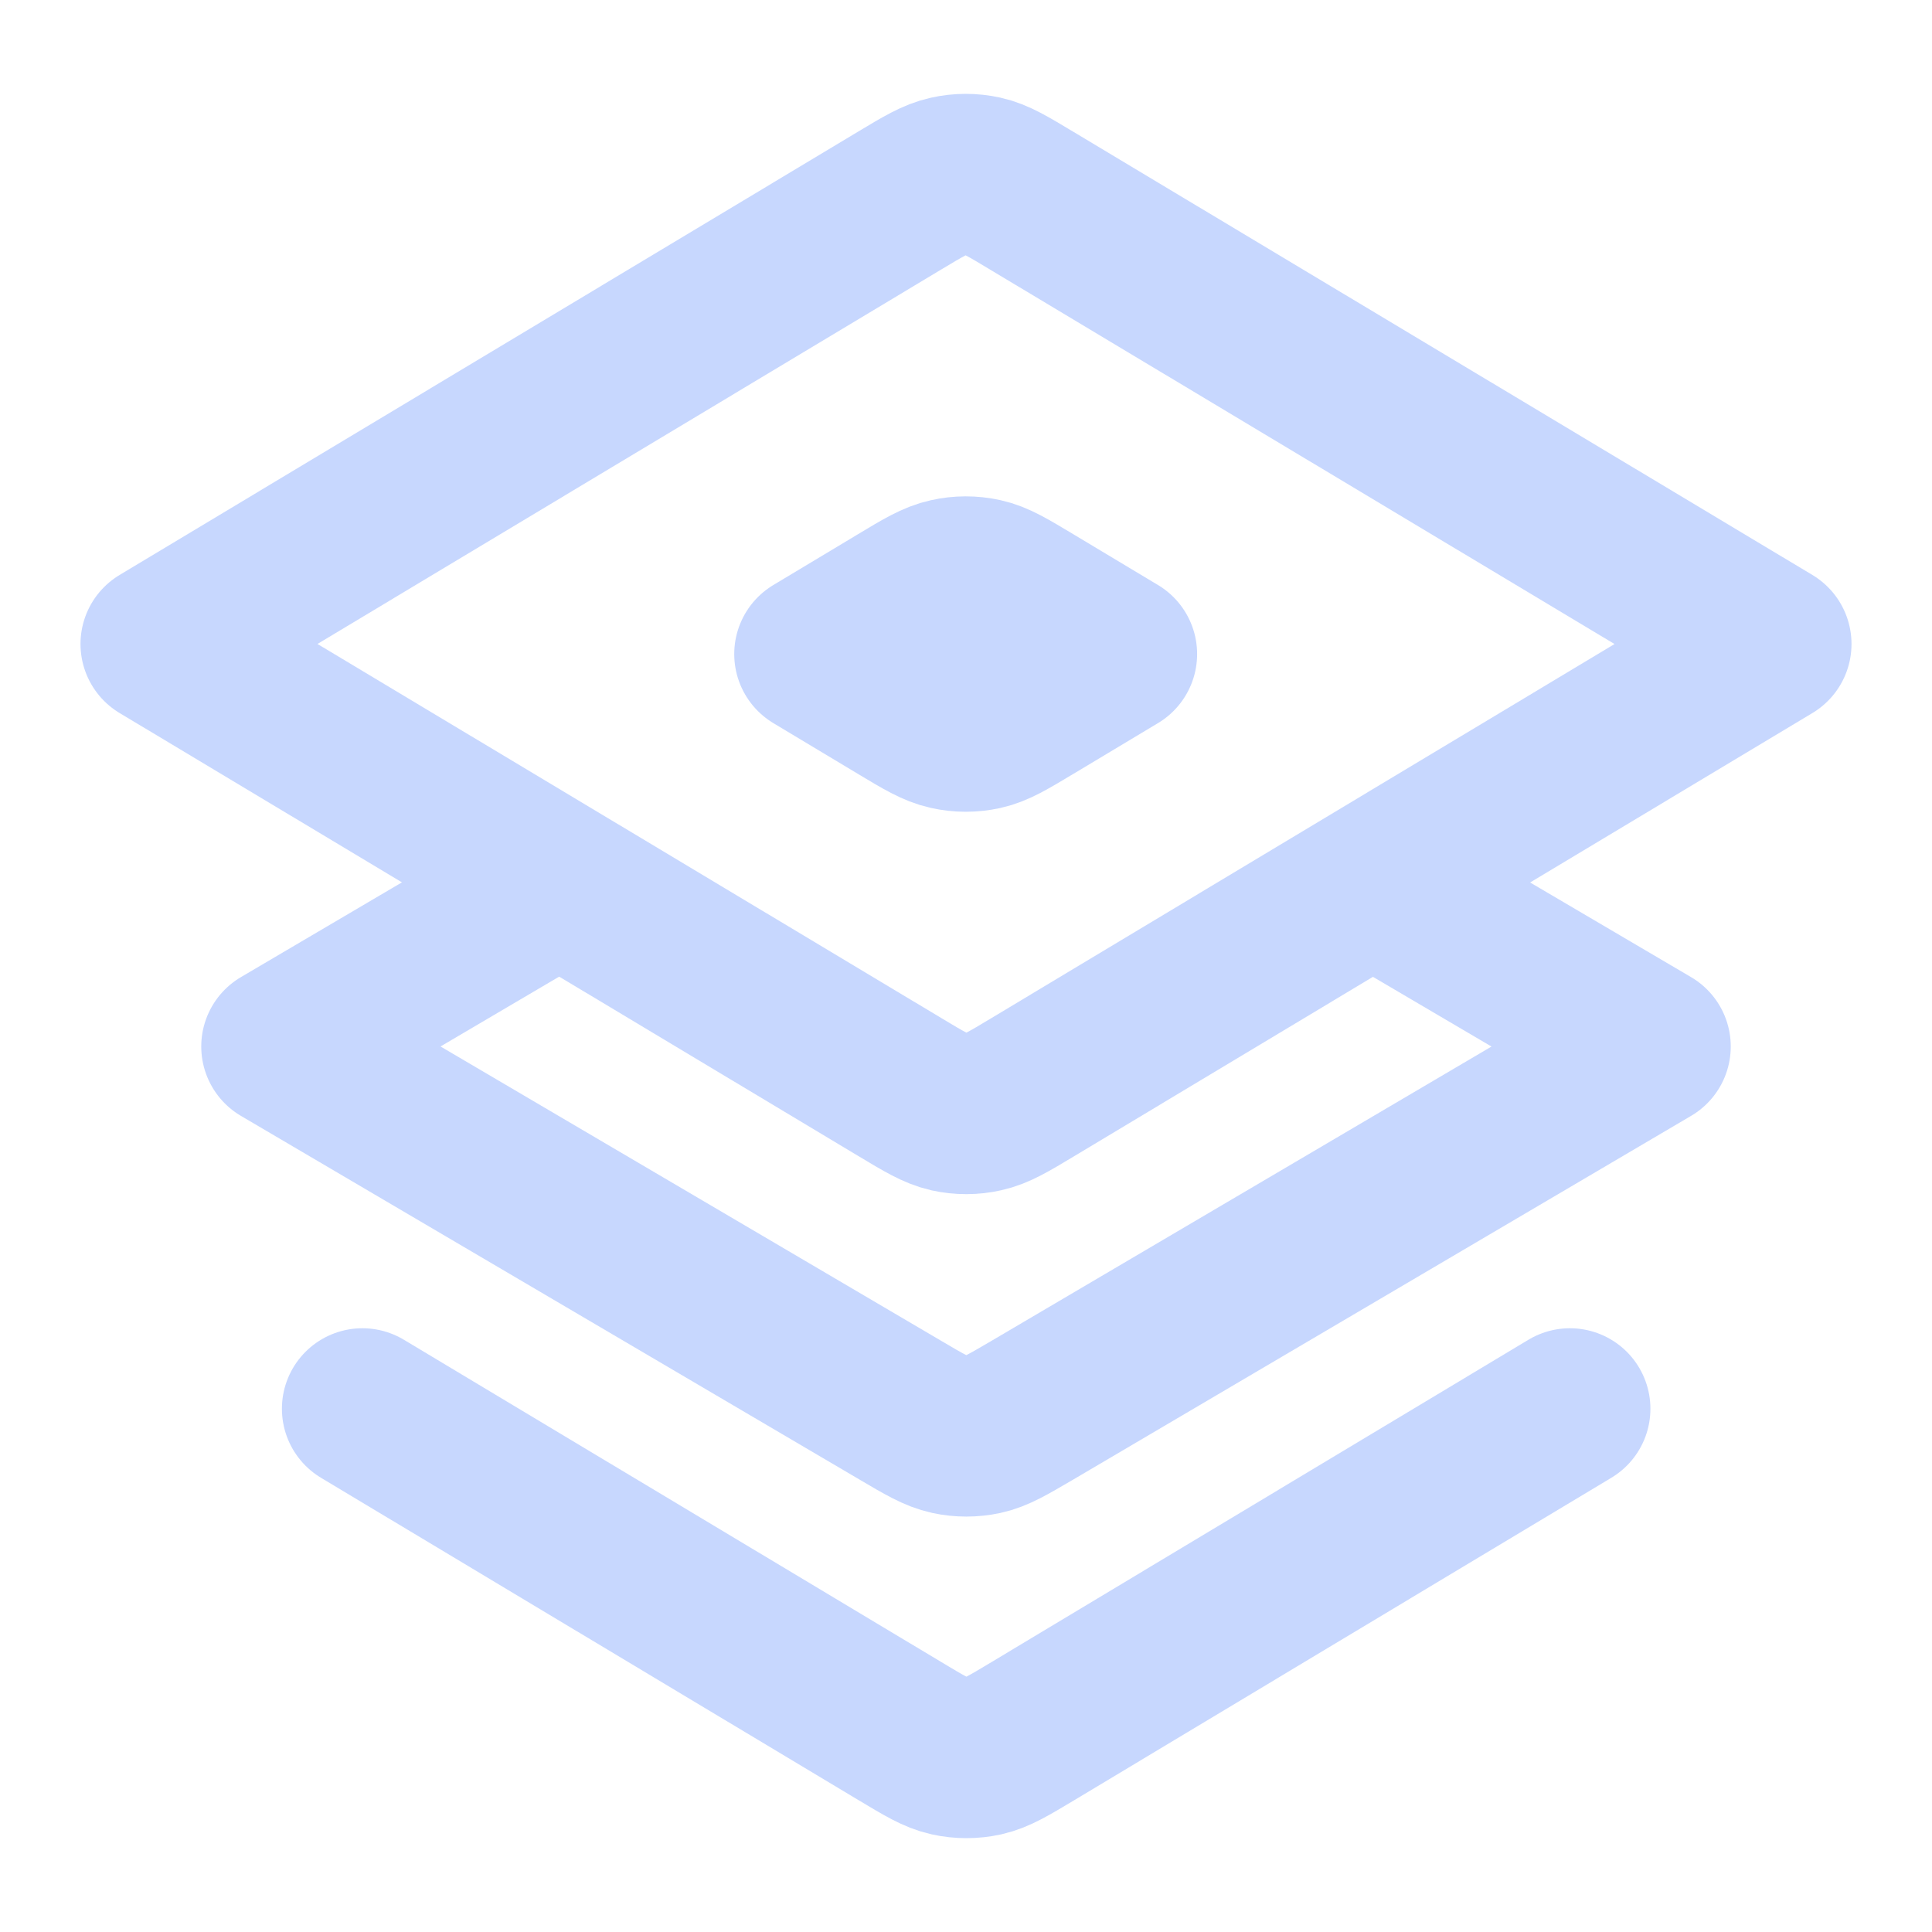
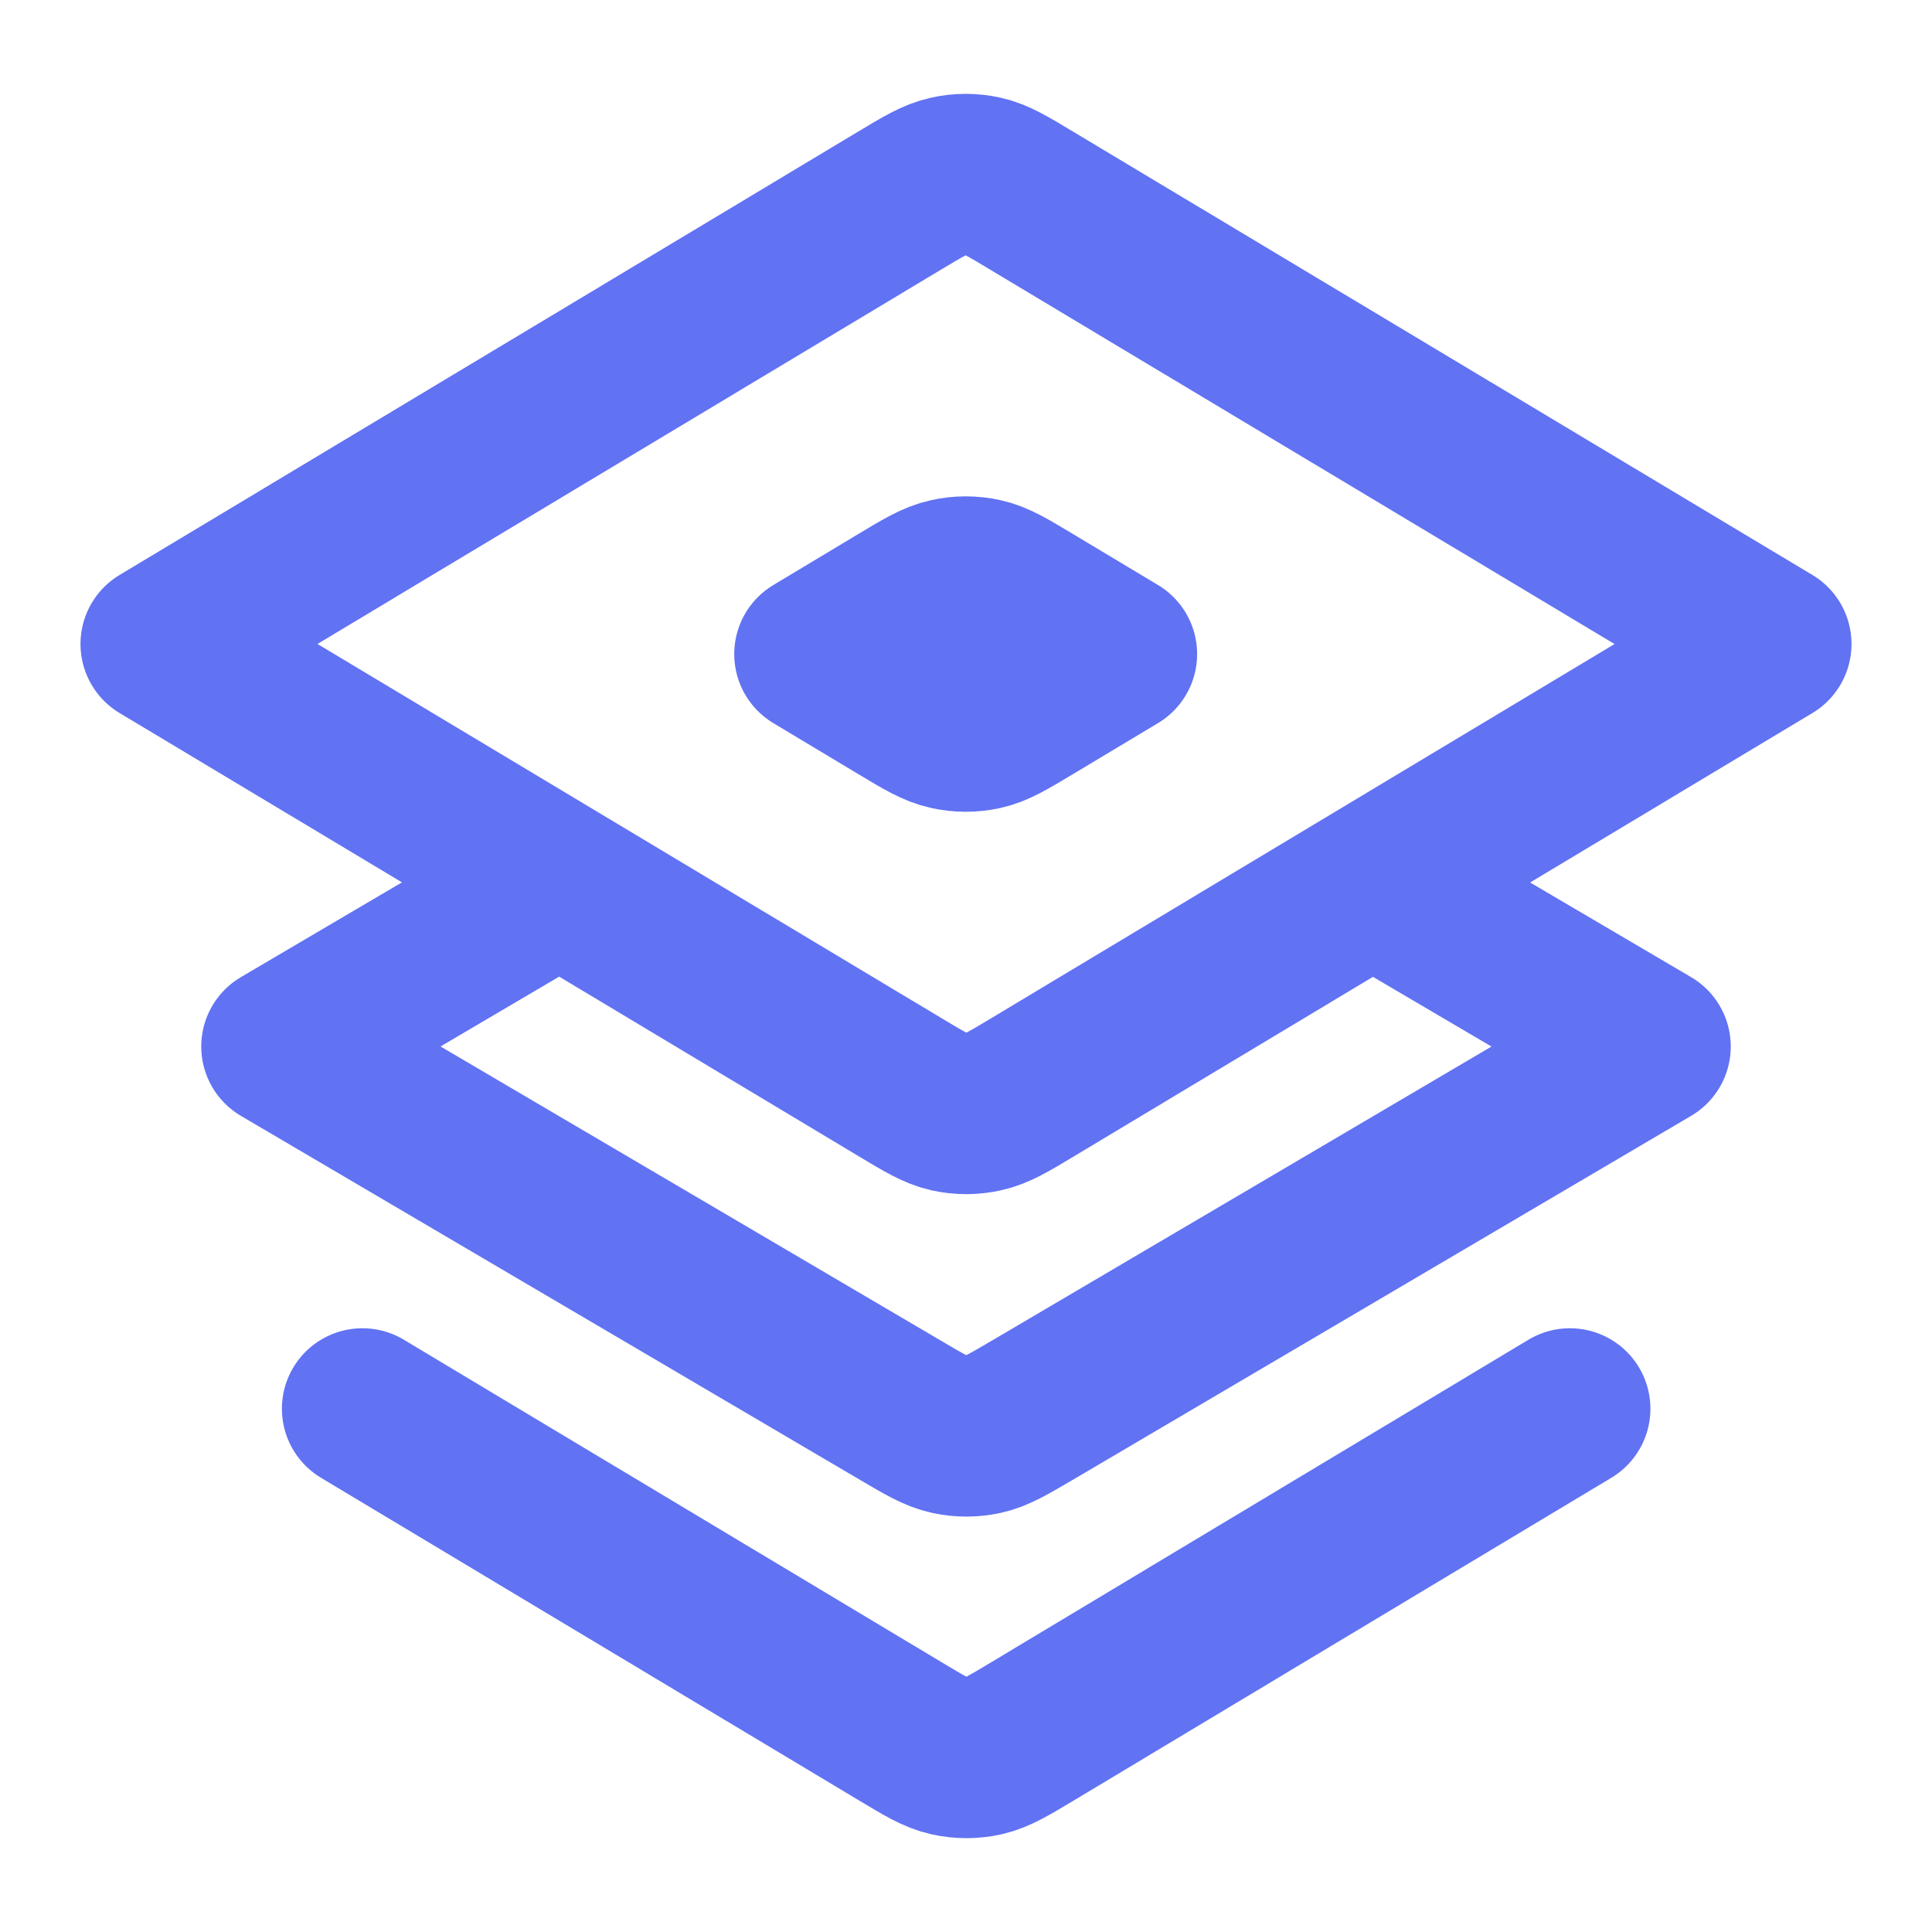
<svg xmlns="http://www.w3.org/2000/svg" width="24" height="24" viewBox="0 0 24 24" fill="none">
-   <path d="M2 8L11.172 2.494C11.471 2.314 11.621 2.225 11.781 2.19C11.922 2.158 12.068 2.158 12.21 2.189C12.369 2.224 12.519 2.314 12.818 2.494L12.818 2.494L22 8L12.828 13.506L12.828 13.506C12.529 13.686 12.379 13.775 12.219 13.81C12.078 13.842 11.932 13.842 11.79 13.811C11.631 13.775 11.481 13.686 11.182 13.506L2 8Z" stroke="#C7D7FE" stroke-width="2" stroke-linecap="round" stroke-linejoin="round" />
-   <path d="M10.746 7.75L11.172 7.494C11.471 7.314 11.621 7.225 11.781 7.19C11.922 7.158 12.068 7.158 12.21 7.189C12.37 7.224 12.519 7.314 12.819 7.494L13.246 7.75L13.871 8.125L13.246 8.5L12.819 8.756C12.519 8.936 12.37 9.026 12.21 9.061C12.068 9.092 11.922 9.092 11.781 9.06C11.621 9.025 11.471 8.936 11.172 8.756L11.172 8.756L10.746 8.5L10.121 8.125L10.746 7.75Z" stroke="#C7D7FE" stroke-width="2" stroke-linecap="round" stroke-linejoin="round" />
-   <path d="M4.502 17.5L7.003 19L11.182 21.506C11.482 21.686 11.631 21.776 11.791 21.811C11.932 21.842 12.079 21.842 12.22 21.811C12.38 21.775 12.529 21.686 12.829 21.506L17.003 19L19.502 17.5" stroke="#C7D7FE" stroke-width="2" stroke-linecap="round" stroke-linejoin="round" />
-   <path d="M6.686 11.125L5.624 11.75L3.5 13L11.193 17.523C11.488 17.697 11.636 17.783 11.793 17.817C11.932 17.847 12.076 17.847 12.216 17.817C12.373 17.783 12.52 17.696 12.816 17.523L20.5 13L18.374 11.75L17.311 11.125" stroke="#C7D7FE" stroke-width="2" stroke-linecap="round" stroke-linejoin="round" />
+   <path d="M2 8L11.172 2.494C11.471 2.314 11.621 2.225 11.781 2.19C11.922 2.158 12.068 2.158 12.21 2.189C12.369 2.224 12.519 2.314 12.818 2.494L12.818 2.494L22 8L12.828 13.506L12.828 13.506C12.529 13.686 12.379 13.775 12.219 13.81C12.078 13.842 11.932 13.842 11.79 13.811C11.631 13.775 11.481 13.686 11.182 13.506L2 8Z" stroke="#6172F3" stroke-width="2" stroke-linecap="round" stroke-linejoin="round" />
+   <path d="M10.746 7.75L11.172 7.494C11.471 7.314 11.621 7.225 11.781 7.19C11.922 7.158 12.068 7.158 12.21 7.189C12.37 7.224 12.519 7.314 12.819 7.494L13.246 7.75L13.871 8.125L13.246 8.5L12.819 8.756C12.519 8.936 12.37 9.026 12.21 9.061C12.068 9.092 11.922 9.092 11.781 9.06C11.621 9.025 11.471 8.936 11.172 8.756L11.172 8.756L10.746 8.5L10.121 8.125L10.746 7.75Z" stroke="#6172F3" stroke-width="2" stroke-linecap="round" stroke-linejoin="round" />
+   <path d="M4.502 17.5L7.003 19L11.182 21.506C11.482 21.686 11.631 21.776 11.791 21.811C11.932 21.842 12.079 21.842 12.22 21.811C12.38 21.775 12.529 21.686 12.829 21.506L17.003 19L19.502 17.5" stroke="#6172F3" stroke-width="2" stroke-linecap="round" stroke-linejoin="round" />
+   <path d="M6.686 11.125L5.624 11.75L3.5 13L11.193 17.523C11.488 17.697 11.636 17.783 11.793 17.817C11.932 17.847 12.076 17.847 12.216 17.817C12.373 17.783 12.52 17.696 12.816 17.523L20.5 13L18.374 11.75L17.311 11.125" stroke="#6172F3" stroke-width="2" stroke-linecap="round" stroke-linejoin="round" />
</svg>
